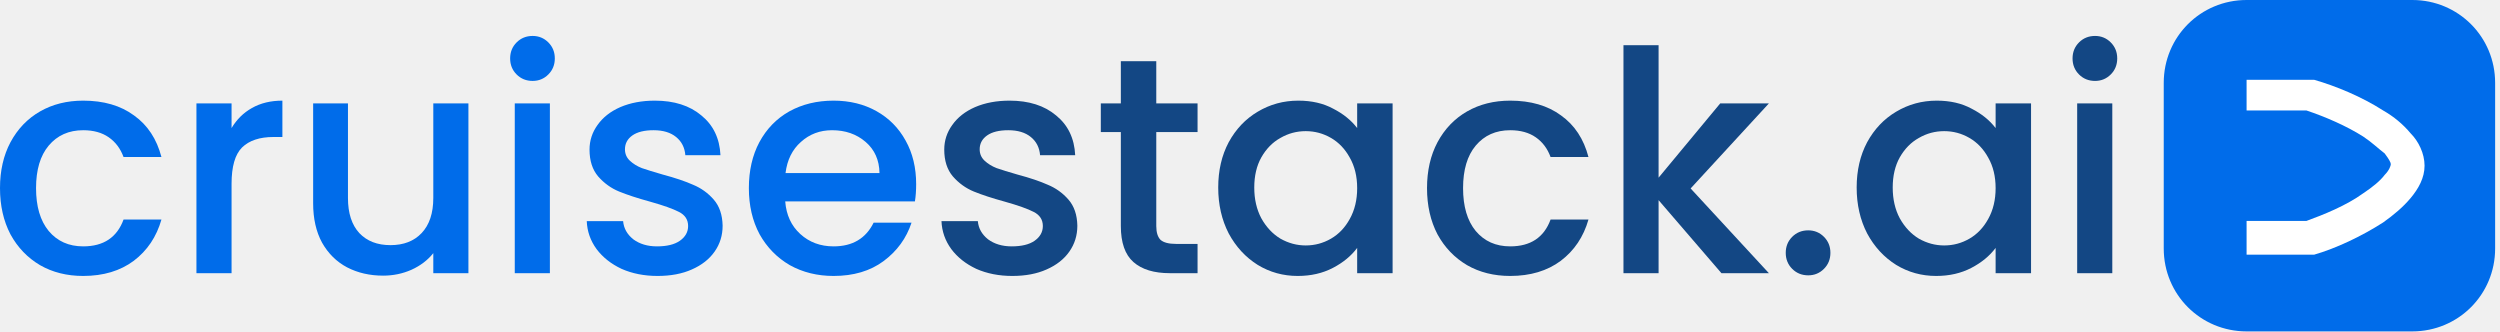
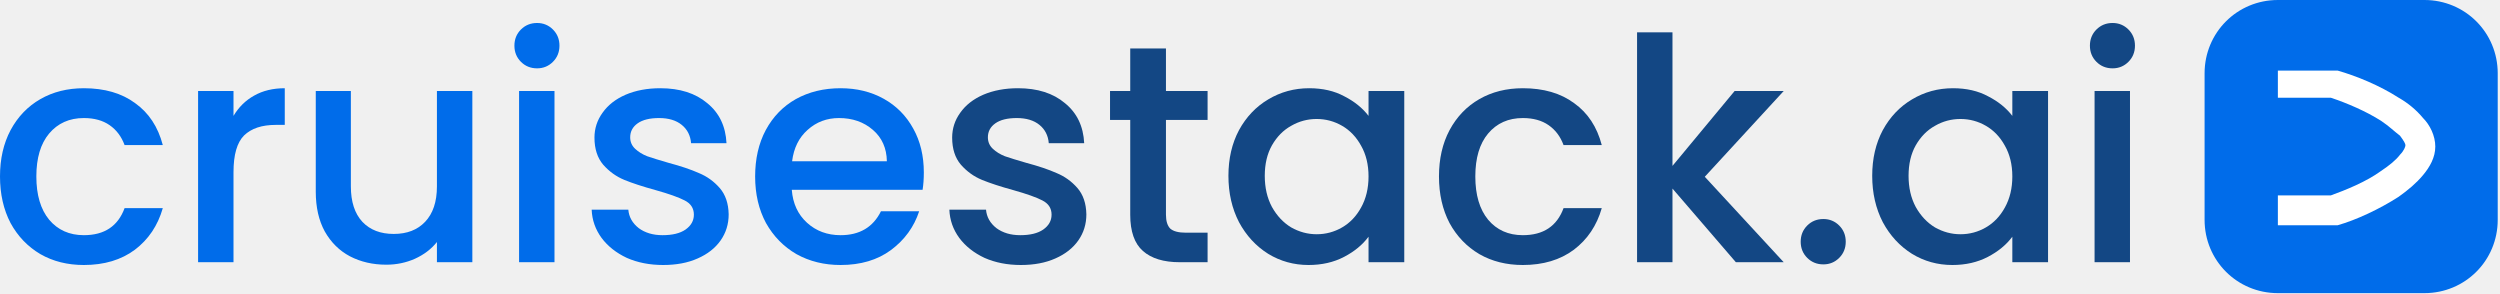
- <svg xmlns="http://www.w3.org/2000/svg" width="430" height="57" viewBox="0 0 430 57" fill="none">
-   <path d="M0 32.36C0 29.357 0.601 26.725 1.802 24.465C3.038 22.168 4.734 20.402 6.889 19.165C9.044 17.929 11.517 17.311 14.308 17.311C17.84 17.311 20.755 18.159 23.051 19.854C25.383 21.515 26.955 23.899 27.768 27.008H21.25C20.72 25.56 19.872 24.429 18.706 23.617C17.54 22.804 16.074 22.398 14.308 22.398C11.835 22.398 9.856 23.281 8.373 25.047C6.924 26.778 6.2 29.216 6.2 32.36C6.2 35.504 6.924 37.96 8.373 39.726C9.856 41.492 11.835 42.376 14.308 42.376C17.805 42.376 20.119 40.839 21.25 37.765H27.768C26.92 40.733 25.33 43.1 22.998 44.866C20.667 46.597 17.77 47.463 14.308 47.463C11.517 47.463 9.044 46.845 6.889 45.608C4.734 44.336 3.038 42.57 1.802 40.309C0.601 38.013 0 35.363 0 32.36Z" fill="#006CEA" />
-   <path d="M39.829 22.027C40.712 20.543 41.878 19.395 43.326 18.582C44.81 17.735 46.559 17.311 48.572 17.311V23.564H47.036C44.669 23.564 42.867 24.164 41.631 25.365C40.429 26.567 39.829 28.651 39.829 31.618V46.986H33.788V17.788H39.829V22.027Z" fill="#006CEA" />
-   <path d="M80.568 17.788V46.986H74.527V43.541C73.573 44.743 72.319 45.696 70.765 46.403C69.246 47.074 67.621 47.41 65.89 47.41C63.593 47.41 61.527 46.933 59.69 45.979C57.888 45.025 56.457 43.612 55.397 41.74C54.373 39.867 53.861 37.606 53.861 34.957V17.788H59.849V34.056C59.849 36.67 60.502 38.684 61.809 40.097C63.116 41.475 64.9 42.164 67.161 42.164C69.422 42.164 71.206 41.475 72.513 40.097C73.856 38.684 74.527 36.67 74.527 34.056V17.788H80.568Z" fill="#006CEA" />
-   <path d="M91.612 13.919C90.517 13.919 89.599 13.548 88.857 12.806C88.115 12.064 87.744 11.146 87.744 10.051C87.744 8.956 88.115 8.037 88.857 7.295C89.599 6.553 90.517 6.182 91.612 6.182C92.672 6.182 93.573 6.553 94.315 7.295C95.057 8.037 95.428 8.956 95.428 10.051C95.428 11.146 95.057 12.064 94.315 12.806C93.573 13.548 92.672 13.919 91.612 13.919ZM94.58 17.788V46.986H88.539V17.788H94.58Z" fill="#006CEA" />
-   <path d="M113.11 47.463C110.813 47.463 108.747 47.056 106.91 46.244C105.108 45.396 103.677 44.266 102.617 42.852C101.557 41.404 100.992 39.797 100.922 38.03H107.175C107.281 39.267 107.863 40.309 108.923 41.157C110.018 41.969 111.379 42.376 113.004 42.376C114.699 42.376 116.006 42.058 116.925 41.422C117.879 40.751 118.356 39.903 118.356 38.878C118.356 37.783 117.826 36.971 116.766 36.441C115.742 35.911 114.099 35.328 111.838 34.692C109.648 34.091 107.863 33.508 106.486 32.943C105.108 32.378 103.907 31.512 102.882 30.346C101.893 29.181 101.398 27.644 101.398 25.736C101.398 24.182 101.858 22.769 102.776 21.497C103.695 20.19 105.002 19.165 106.698 18.423C108.429 17.681 110.407 17.311 112.633 17.311C115.953 17.311 118.621 18.159 120.634 19.854C122.683 21.515 123.779 23.793 123.92 26.69H117.879C117.773 25.383 117.243 24.341 116.289 23.564C115.335 22.786 114.046 22.398 112.421 22.398C110.831 22.398 109.612 22.698 108.764 23.299C107.916 23.899 107.493 24.694 107.493 25.683C107.493 26.46 107.775 27.114 108.34 27.644C108.906 28.174 109.595 28.598 110.407 28.916C111.22 29.198 112.421 29.569 114.01 30.029C116.13 30.594 117.861 31.177 119.204 31.777C120.581 32.343 121.765 33.19 122.754 34.321C123.743 35.451 124.256 36.953 124.291 38.825C124.291 40.486 123.832 41.969 122.913 43.276C121.995 44.584 120.687 45.608 118.992 46.35C117.331 47.092 115.371 47.463 113.11 47.463Z" fill="#006CEA" />
-   <path d="M157.579 31.671C157.579 32.767 157.508 33.756 157.367 34.639H135.058C135.234 36.971 136.1 38.843 137.654 40.256C139.209 41.669 141.116 42.376 143.377 42.376C146.627 42.376 148.924 41.016 150.266 38.295H156.784C155.901 40.98 154.294 43.188 151.962 44.919C149.666 46.615 146.804 47.463 143.377 47.463C140.586 47.463 138.078 46.845 135.853 45.608C133.662 44.336 131.931 42.57 130.659 40.309C129.423 38.013 128.805 35.363 128.805 32.36C128.805 29.357 129.405 26.725 130.606 24.465C131.843 22.168 133.556 20.402 135.747 19.165C137.972 17.929 140.516 17.311 143.377 17.311C146.133 17.311 148.588 17.911 150.743 19.112C152.898 20.314 154.576 22.009 155.777 24.2C156.978 26.355 157.579 28.845 157.579 31.671ZM151.273 29.764C151.238 27.538 150.443 25.754 148.888 24.412C147.334 23.069 145.409 22.398 143.112 22.398C141.028 22.398 139.244 23.069 137.76 24.412C136.276 25.719 135.393 27.503 135.111 29.764H151.273Z" fill="#006CEA" />
-   <path d="M174.122 47.463C171.826 47.463 169.759 47.056 167.922 46.244C166.121 45.396 164.69 44.266 163.63 42.852C162.57 41.404 162.005 39.797 161.934 38.03H168.187C168.293 39.267 168.876 40.309 169.936 41.157C171.031 41.969 172.391 42.376 174.016 42.376C175.712 42.376 177.019 42.058 177.938 41.422C178.892 40.751 179.369 39.903 179.369 38.878C179.369 37.783 178.839 36.971 177.779 36.441C176.754 35.911 175.112 35.328 172.851 34.692C170.66 34.091 168.876 33.508 167.498 32.943C166.121 32.378 164.919 31.512 163.895 30.346C162.906 29.181 162.411 27.644 162.411 25.736C162.411 24.182 162.87 22.769 163.789 21.497C164.708 20.19 166.015 19.165 167.71 18.423C169.441 17.681 171.42 17.311 173.645 17.311C176.966 17.311 179.633 18.159 181.647 19.854C183.696 21.515 184.791 23.793 184.933 26.69H178.892C178.786 25.383 178.256 24.341 177.302 23.564C176.348 22.786 175.059 22.398 173.433 22.398C171.844 22.398 170.625 22.698 169.777 23.299C168.929 23.899 168.505 24.694 168.505 25.683C168.505 26.46 168.788 27.114 169.353 27.644C169.918 28.174 170.607 28.598 171.42 28.916C172.232 29.198 173.433 29.569 175.023 30.029C177.143 30.594 178.874 31.177 180.216 31.777C181.594 32.343 182.778 33.19 183.767 34.321C184.756 35.451 185.268 36.953 185.304 38.825C185.304 40.486 184.844 41.969 183.926 43.276C183.007 44.584 181.7 45.608 180.004 46.35C178.344 47.092 176.383 47.463 174.122 47.463Z" fill="#134784" />
-   <path d="M198.879 22.716V38.878C198.879 39.973 199.126 40.768 199.621 41.263C200.151 41.722 201.034 41.952 202.27 41.952H205.98V46.986H201.211C198.49 46.986 196.406 46.35 194.958 45.078C193.509 43.806 192.785 41.74 192.785 38.878V22.716H189.34V17.788H192.785V10.528H198.879V17.788H205.98V22.716H198.879Z" fill="#134784" />
-   <path d="M209.534 32.254C209.534 29.322 210.135 26.725 211.336 24.465C212.572 22.203 214.233 20.455 216.317 19.218C218.437 17.947 220.768 17.311 223.312 17.311C225.608 17.311 227.604 17.77 229.3 18.688C231.031 19.572 232.409 20.684 233.433 22.027V17.788H239.527V46.986H233.433V42.641C232.409 44.018 231.013 45.166 229.247 46.085C227.48 47.004 225.467 47.463 223.206 47.463C220.697 47.463 218.401 46.827 216.317 45.555C214.233 44.248 212.572 42.446 211.336 40.15C210.135 37.818 209.534 35.186 209.534 32.254ZM233.433 32.36C233.433 30.346 233.009 28.598 232.161 27.114C231.349 25.63 230.271 24.5 228.929 23.723C227.586 22.945 226.138 22.557 224.584 22.557C223.029 22.557 221.581 22.945 220.238 23.723C218.896 24.465 217.801 25.577 216.953 27.061C216.14 28.509 215.734 30.241 215.734 32.254C215.734 34.268 216.14 36.034 216.953 37.553C217.801 39.072 218.896 40.238 220.238 41.051C221.616 41.828 223.064 42.217 224.584 42.217C226.138 42.217 227.586 41.828 228.929 41.051C230.271 40.274 231.349 39.143 232.161 37.659C233.009 36.14 233.433 34.374 233.433 32.36Z" fill="#134784" />
-   <path d="M245.448 32.36C245.448 29.357 246.049 26.725 247.25 24.465C248.486 22.168 250.182 20.402 252.337 19.165C254.492 17.929 256.965 17.311 259.756 17.311C263.289 17.311 266.203 18.159 268.499 19.854C270.831 21.515 272.403 23.899 273.216 27.008H266.698C266.168 25.56 265.32 24.429 264.154 23.617C262.988 22.804 261.522 22.398 259.756 22.398C257.283 22.398 255.305 23.281 253.821 25.047C252.372 26.778 251.648 29.216 251.648 32.36C251.648 35.504 252.372 37.96 253.821 39.726C255.305 41.492 257.283 42.376 259.756 42.376C263.253 42.376 265.567 40.839 266.698 37.765H273.216C272.368 40.733 270.778 43.1 268.446 44.866C266.115 46.597 263.218 47.463 259.756 47.463C256.965 47.463 254.492 46.845 252.337 45.608C250.182 44.336 248.486 42.57 247.25 40.309C246.049 38.013 245.448 35.363 245.448 32.36Z" fill="#134784" />
-   <path d="M290.788 32.413L304.248 46.986H296.087L285.277 34.427V46.986H279.236V7.772H285.277V30.558L295.875 17.788H304.248L290.788 32.413Z" fill="#134784" />
-   <path d="M311.016 47.357C309.921 47.357 309.002 46.986 308.26 46.244C307.518 45.502 307.147 44.584 307.147 43.488C307.147 42.393 307.518 41.475 308.26 40.733C309.002 39.991 309.921 39.62 311.016 39.62C312.076 39.62 312.976 39.991 313.718 40.733C314.46 41.475 314.831 42.393 314.831 43.488C314.831 44.584 314.46 45.502 313.718 46.244C312.976 46.986 312.076 47.357 311.016 47.357Z" fill="#134784" />
-   <path d="M319.346 32.254C319.346 29.322 319.947 26.725 321.148 24.465C322.385 22.203 324.045 20.455 326.129 19.218C328.249 17.947 330.581 17.311 333.124 17.311C335.421 17.311 337.417 17.77 339.112 18.688C340.843 19.572 342.221 20.684 343.246 22.027V17.788H349.34V46.986H343.246V42.641C342.221 44.018 340.826 45.166 339.059 46.085C337.293 47.004 335.279 47.463 333.018 47.463C330.51 47.463 328.214 46.827 326.129 45.555C324.045 44.248 322.385 42.446 321.148 40.15C319.947 37.818 319.346 35.186 319.346 32.254ZM343.246 32.36C343.246 30.346 342.822 28.598 341.974 27.114C341.161 25.63 340.084 24.5 338.741 23.723C337.399 22.945 335.951 22.557 334.396 22.557C332.842 22.557 331.393 22.945 330.051 23.723C328.708 24.465 327.613 25.577 326.765 27.061C325.953 28.509 325.547 30.241 325.547 32.254C325.547 34.268 325.953 36.034 326.765 37.553C327.613 39.072 328.708 40.238 330.051 41.051C331.429 41.828 332.877 42.217 334.396 42.217C335.951 42.217 337.399 41.828 338.741 41.051C340.084 40.274 341.161 39.143 341.974 37.659C342.822 36.14 343.246 34.374 343.246 32.36Z" fill="#134784" />
-   <path d="M360.348 13.919C359.253 13.919 358.334 13.548 357.592 12.806C356.85 12.064 356.479 11.146 356.479 10.051C356.479 8.956 356.85 8.037 357.592 7.295C358.334 6.553 359.253 6.182 360.348 6.182C361.408 6.182 362.309 6.553 363.05 7.295C363.792 8.037 364.163 8.956 364.163 10.051C364.163 11.146 363.792 12.064 363.05 12.806C362.309 13.548 361.408 13.919 360.348 13.919ZM363.315 17.788V46.986H357.274V17.788H363.315Z" fill="#134784" />
-   <rect x="379.454" y="7.291" width="42.419" height="42.419" rx="10" fill="white" />
-   <path fill-rule="evenodd" clip-rule="evenodd" d="M386.413 0C378.497 0 372.163 6.333 372.163 14.25V42.75C372.163 50.667 378.497 57 386.413 57H414.913C422.83 57 429.163 50.667 429.163 42.75V14.25C429.163 6.333 422.83 0 414.913 0H386.413ZM386.413 19H396.705C399.872 20.056 403.566 21.639 406.469 23.486C408.052 24.542 409.108 25.597 410.163 26.389C410.955 27.444 411.219 27.972 411.219 28.236C411.219 28.5 410.955 29.292 410.163 30.083C409.372 31.139 408.052 32.194 406.469 33.25C403.566 35.361 399.608 36.944 396.705 38H386.413V43.806H397.497H398.024C401.719 42.75 406.205 40.639 409.899 38.264C411.747 36.944 413.33 35.625 414.649 34.042C415.969 32.458 417.024 30.611 417.024 28.5C417.024 26.389 415.969 24.278 414.649 22.958C413.33 21.375 411.747 20.056 409.899 19C406.205 16.625 401.719 14.778 398.024 13.722C397.76 13.722 397.497 13.722 397.233 13.722H386.413V19Z" fill="#006CEA" />
+ <svg xmlns="http://www.w3.org/2000/svg" width="435" height="51" viewBox="0 0 435 51" fill="none">
+   <path d="M0 30.704C0 27.641 0.613 24.956 1.838 22.65C3.099 20.307 4.829 18.505 7.027 17.244C9.226 15.983 11.748 15.352 14.595 15.352C18.199 15.352 21.172 16.217 23.515 17.947C25.893 19.64 27.497 22.073 28.326 25.244H21.677C21.136 23.767 20.271 22.613 19.082 21.785C17.893 20.956 16.397 20.541 14.595 20.541C12.073 20.541 10.055 21.442 8.541 23.244C7.063 25.01 6.325 27.497 6.325 30.704C6.325 33.911 7.063 36.416 8.541 38.218C10.055 40.02 12.073 40.921 14.595 40.921C18.163 40.921 20.523 39.353 21.677 36.218H28.326C27.461 39.245 25.839 41.66 23.461 43.461C21.082 45.227 18.127 46.11 14.595 46.11C11.748 46.11 9.226 45.48 7.027 44.218C4.829 42.921 3.099 41.119 1.838 38.812C0.613 36.47 0 33.767 0 30.704Z" fill="#006CEA" />
+   <path d="M40.63 20.163C41.53 18.649 42.72 17.478 44.197 16.649C45.711 15.784 47.495 15.352 49.549 15.352V21.731H47.981C45.567 21.731 43.729 22.343 42.467 23.569C41.242 24.794 40.63 26.92 40.63 29.947V45.624H34.467V15.838H40.63V20.163Z" fill="#006CEA" />
+   <path d="M82.188 15.838V45.624H76.025V42.11C75.052 43.335 73.773 44.308 72.187 45.029C70.638 45.714 68.98 46.056 67.214 46.056C64.871 46.056 62.763 45.57 60.889 44.597C59.051 43.623 57.592 42.182 56.511 40.272C55.466 38.362 54.943 36.056 54.943 33.353V15.838H61.051V32.434C61.051 35.101 61.718 37.155 63.052 38.596C64.385 40.002 66.205 40.705 68.511 40.705C70.818 40.705 72.638 40.002 73.971 38.596C75.341 37.155 76.025 35.101 76.025 32.434V15.838H82.188Z" fill="#006CEA" />
+   <path d="M93.454 11.892C92.337 11.892 91.4 11.514 90.643 10.757C89.886 10 89.508 9.063 89.508 7.946C89.508 6.829 89.886 5.892 90.643 5.135C91.4 4.378 92.337 4 93.454 4C94.535 4 95.454 4.378 96.211 5.135C96.968 5.892 97.346 6.829 97.346 7.946C97.346 9.063 96.968 10 96.211 10.757C95.454 11.514 94.535 11.892 93.454 11.892ZM96.481 15.838V45.624H90.319V15.838H96.481Z" fill="#006CEA" />
+   <path d="M115.383 46.11C113.041 46.11 110.932 45.696 109.058 44.867C107.221 44.002 105.761 42.849 104.68 41.407C103.599 39.93 103.022 38.29 102.95 36.488H109.329C109.437 37.749 110.032 38.812 111.113 39.677C112.23 40.506 113.617 40.921 115.275 40.921C117.005 40.921 118.338 40.596 119.275 39.948C120.248 39.263 120.735 38.398 120.735 37.353C120.735 36.236 120.194 35.407 119.113 34.866C118.068 34.326 116.392 33.731 114.086 33.083C111.851 32.47 110.032 31.875 108.626 31.299C107.221 30.722 105.995 29.839 104.95 28.65C103.941 27.461 103.437 25.893 103.437 23.947C103.437 22.361 103.905 20.92 104.842 19.622C105.779 18.289 107.112 17.244 108.842 16.487C110.608 15.73 112.626 15.352 114.897 15.352C118.284 15.352 121.005 16.217 123.059 17.947C125.149 19.64 126.267 21.965 126.411 24.92H120.248C120.14 23.587 119.6 22.523 118.627 21.731C117.653 20.938 116.338 20.541 114.68 20.541C113.059 20.541 111.815 20.848 110.95 21.46C110.086 22.073 109.653 22.884 109.653 23.893C109.653 24.686 109.941 25.352 110.518 25.893C111.095 26.433 111.797 26.866 112.626 27.19C113.455 27.479 114.68 27.857 116.302 28.326C118.464 28.902 120.23 29.497 121.6 30.109C123.005 30.686 124.212 31.551 125.221 32.704C126.23 33.857 126.753 35.389 126.789 37.299C126.789 38.993 126.321 40.506 125.384 41.84C124.447 43.173 123.113 44.218 121.383 44.975C119.69 45.732 117.69 46.11 115.383 46.11Z" fill="#006CEA" />
+   <path d="M160.746 30.001C160.746 31.118 160.674 32.127 160.53 33.028H137.772C137.952 35.407 138.835 37.317 140.421 38.758C142.007 40.2 143.953 40.921 146.259 40.921C149.575 40.921 151.917 39.533 153.287 36.758H159.936C159.035 39.497 157.395 41.75 155.016 43.515C152.674 45.245 149.755 46.11 146.259 46.11C143.412 46.11 140.854 45.48 138.583 44.218C136.349 42.921 134.583 41.119 133.286 38.812C132.024 36.47 131.394 33.767 131.394 30.704C131.394 27.641 132.006 24.956 133.232 22.65C134.493 20.307 136.241 18.505 138.475 17.244C140.745 15.983 143.34 15.352 146.259 15.352C149.07 15.352 151.575 15.964 153.773 17.19C155.971 18.415 157.683 20.145 158.908 22.379C160.134 24.578 160.746 27.118 160.746 30.001ZM154.314 28.055C154.278 25.785 153.467 23.965 151.881 22.596C150.295 21.226 148.331 20.541 145.989 20.541C143.863 20.541 142.043 21.226 140.529 22.596C139.016 23.929 138.115 25.749 137.826 28.055H154.314Z" fill="#006CEA" />
+   <path d="M177.622 46.11C175.28 46.11 173.172 45.696 171.298 44.867C169.46 44.002 168 42.849 166.919 41.407C165.838 39.93 165.261 38.29 165.189 36.488H171.568C171.676 37.749 172.271 38.812 173.352 39.677C174.469 40.506 175.856 40.921 177.514 40.921C179.244 40.921 180.577 40.596 181.514 39.948C182.487 39.263 182.974 38.398 182.974 37.353C182.974 36.236 182.433 35.407 181.352 34.866C180.307 34.326 178.631 33.731 176.325 33.083C174.09 32.47 172.271 31.875 170.865 31.299C169.46 30.722 168.234 29.839 167.189 28.65C166.18 27.461 165.676 25.893 165.676 23.947C165.676 22.361 166.144 20.92 167.081 19.622C168.018 18.289 169.352 17.244 171.081 16.487C172.847 15.73 174.865 15.352 177.136 15.352C180.523 15.352 183.244 16.217 185.298 17.947C187.388 19.64 188.506 21.965 188.65 24.92H182.487C182.379 23.587 181.839 22.523 180.866 21.731C179.893 20.938 178.577 20.541 176.919 20.541C175.298 20.541 174.054 20.848 173.19 21.46C172.325 22.073 171.892 22.884 171.892 23.893C171.892 24.686 172.18 25.352 172.757 25.893C173.334 26.433 174.036 26.866 174.865 27.19C175.694 27.479 176.919 27.857 178.541 28.326C180.703 28.902 182.469 29.497 183.839 30.109C185.244 30.686 186.451 31.551 187.461 32.704C188.47 33.857 188.992 35.389 189.028 37.299C189.028 38.993 188.56 40.506 187.623 41.84C186.686 43.173 185.352 44.218 183.622 44.975C181.929 45.732 179.929 46.11 177.622 46.11Z" fill="#134784" />
+   <path d="M202.876 20.866V37.353C202.876 38.47 203.129 39.281 203.633 39.785C204.174 40.254 205.075 40.488 206.336 40.488H210.12V45.624H205.255C202.48 45.624 200.354 44.975 198.876 43.678C197.399 42.38 196.66 40.272 196.66 37.353V20.866H193.146V15.838H196.66V8.433H202.876V15.838H210.12V20.866H202.876Z" fill="#134784" />
+   <path d="M213.746 30.596C213.746 27.605 214.358 24.956 215.583 22.65C216.845 20.343 218.539 18.559 220.665 17.298C222.827 16.001 225.206 15.352 227.8 15.352C230.143 15.352 232.179 15.82 233.909 16.757C235.675 17.658 237.08 18.794 238.125 20.163V15.838H244.342V45.624H238.125V41.191C237.08 42.596 235.657 43.768 233.855 44.705C232.053 45.642 229.999 46.11 227.692 46.11C225.134 46.11 222.791 45.462 220.665 44.164C218.539 42.831 216.845 40.993 215.583 38.65C214.358 36.272 213.746 33.587 213.746 30.596ZM238.125 30.704C238.125 28.65 237.693 26.866 236.828 25.352C235.999 23.839 234.9 22.686 233.53 21.893C232.161 21.1 230.683 20.703 229.098 20.703C227.512 20.703 226.034 21.1 224.665 21.893C223.296 22.65 222.178 23.785 221.314 25.298C220.485 26.776 220.07 28.542 220.07 30.596C220.07 32.65 220.485 34.452 221.314 36.002C222.178 37.551 223.296 38.74 224.665 39.569C226.07 40.362 227.548 40.758 229.098 40.758C230.683 40.758 232.161 40.362 233.53 39.569C234.9 38.776 235.999 37.623 236.828 36.11C237.693 34.56 238.125 32.758 238.125 30.704Z" fill="#134784" />
+   <path d="M250.382 30.704C250.382 27.641 250.994 24.956 252.22 22.65C253.481 20.307 255.211 18.505 257.409 17.244C259.607 15.983 262.13 15.352 264.977 15.352C268.581 15.352 271.554 16.217 273.896 17.947C276.275 19.64 277.878 22.073 278.707 25.244H272.058C271.518 23.767 270.653 22.613 269.464 21.785C268.274 20.956 266.779 20.541 264.977 20.541C262.454 20.541 260.436 21.442 258.923 23.244C257.445 25.01 256.706 27.497 256.706 30.704C256.706 33.911 257.445 36.416 258.923 38.218C260.436 40.02 262.454 40.921 264.977 40.921C268.545 40.921 270.905 39.353 272.058 36.218H278.707C277.842 39.245 276.221 41.66 273.842 43.461C271.464 45.227 268.509 46.11 264.977 46.11C262.13 46.11 259.607 45.48 257.409 44.218C255.211 42.921 253.481 41.119 252.22 38.812C250.994 36.47 250.382 33.767 250.382 30.704Z" fill="#134784" />
+   <path d="M296.633 30.758L310.363 45.624H302.039L291.011 32.812V45.624H284.849V5.622H291.011V28.866L301.822 15.838H310.363L296.633 30.758Z" fill="#134784" />
+   <path d="M317.267 46.002C316.15 46.002 315.213 45.624 314.456 44.867C313.699 44.11 313.321 43.173 313.321 42.056C313.321 40.939 313.699 40.002 314.456 39.245C315.213 38.488 316.15 38.11 317.267 38.11C318.348 38.11 319.267 38.488 320.024 39.245C320.781 40.002 321.159 40.939 321.159 42.056C321.159 43.173 320.781 44.11 320.024 44.867C319.267 45.624 318.348 46.002 317.267 46.002Z" fill="#134784" />
+   <path d="M325.765 30.596C325.765 27.605 326.378 24.956 327.603 22.65C328.865 20.343 330.558 18.559 332.685 17.298C334.847 16.001 337.225 15.352 339.82 15.352C342.163 15.352 344.199 15.82 345.928 16.757C347.694 17.658 349.1 18.794 350.145 20.163V15.838H356.361V45.624H350.145V41.191C349.1 42.596 347.676 43.768 345.874 44.705C344.073 45.642 342.018 46.11 339.712 46.11C337.153 46.11 334.811 45.462 332.685 44.164C330.558 42.831 328.865 40.993 327.603 38.65C326.378 36.272 325.765 33.587 325.765 30.596ZM350.145 30.704C350.145 28.65 349.712 26.866 348.848 25.352C348.019 23.839 346.92 22.686 345.55 21.893C344.181 21.1 342.703 20.703 341.117 20.703C339.532 20.703 338.054 21.1 336.685 21.893C335.315 22.65 334.198 23.785 333.333 25.298C332.504 26.776 332.09 28.542 332.09 30.596C332.09 32.65 332.504 34.452 333.333 36.002C334.198 37.551 335.315 38.74 336.685 39.569C338.09 40.362 339.568 40.758 341.117 40.758C342.703 40.758 344.181 40.362 345.55 39.569C346.92 38.776 348.019 37.623 348.848 36.11C349.712 34.56 350.145 32.758 350.145 30.704Z" fill="#134784" />
+   <path d="M367.591 11.892C366.474 11.892 365.537 11.514 364.78 10.757C364.023 10 363.645 9.063 363.645 7.946C363.645 6.829 364.023 5.892 364.78 5.135C365.537 4.378 366.474 4 367.591 4C368.672 4 369.591 4.378 370.348 5.135C371.105 5.892 371.483 6.829 371.483 7.946C371.483 9.063 371.105 10 370.348 10.757C369.591 11.514 368.672 11.892 367.591 11.892ZM370.618 15.838V45.624H364.456V15.838H370.618Z" fill="#134784" />
+   <rect x="390.337" y="6.362" width="38.28" height="38.28" rx="10.201" fill="white" />
+   <path d="M396.349 0C389.265 0 383.598 5.667 383.598 12.751V38.254C383.598 45.338 389.265 51.005 396.349 51.005H421.851C428.936 51.005 434.603 45.338 434.603 38.254V12.751C434.603 5.667 428.936 0 421.851 0H396.349ZM396.349 17.002H405.558C408.392 17.946 411.698 19.363 414.295 21.016C415.712 21.96 416.657 22.905 417.601 23.613C418.309 24.558 418.546 25.03 418.546 25.266C418.546 25.503 418.309 26.211 417.601 26.919C416.893 27.864 415.712 28.808 414.295 29.753C411.698 31.642 408.156 33.059 405.558 34.003H396.349V39.198H406.267H406.739C410.045 38.254 414.059 36.365 417.365 34.239C419.018 33.059 420.435 31.878 421.615 30.461C422.796 29.044 423.741 27.392 423.741 25.503C423.741 23.613 422.796 21.724 421.615 20.544C420.435 19.127 419.018 17.946 417.365 17.002C414.059 14.877 410.045 13.223 406.739 12.279C406.503 12.279 406.267 12.279 406.03 12.279H396.349V17.002Z" fill-rule="evenodd" clip-rule="evenodd" fill="#006CEA" />
</svg>
